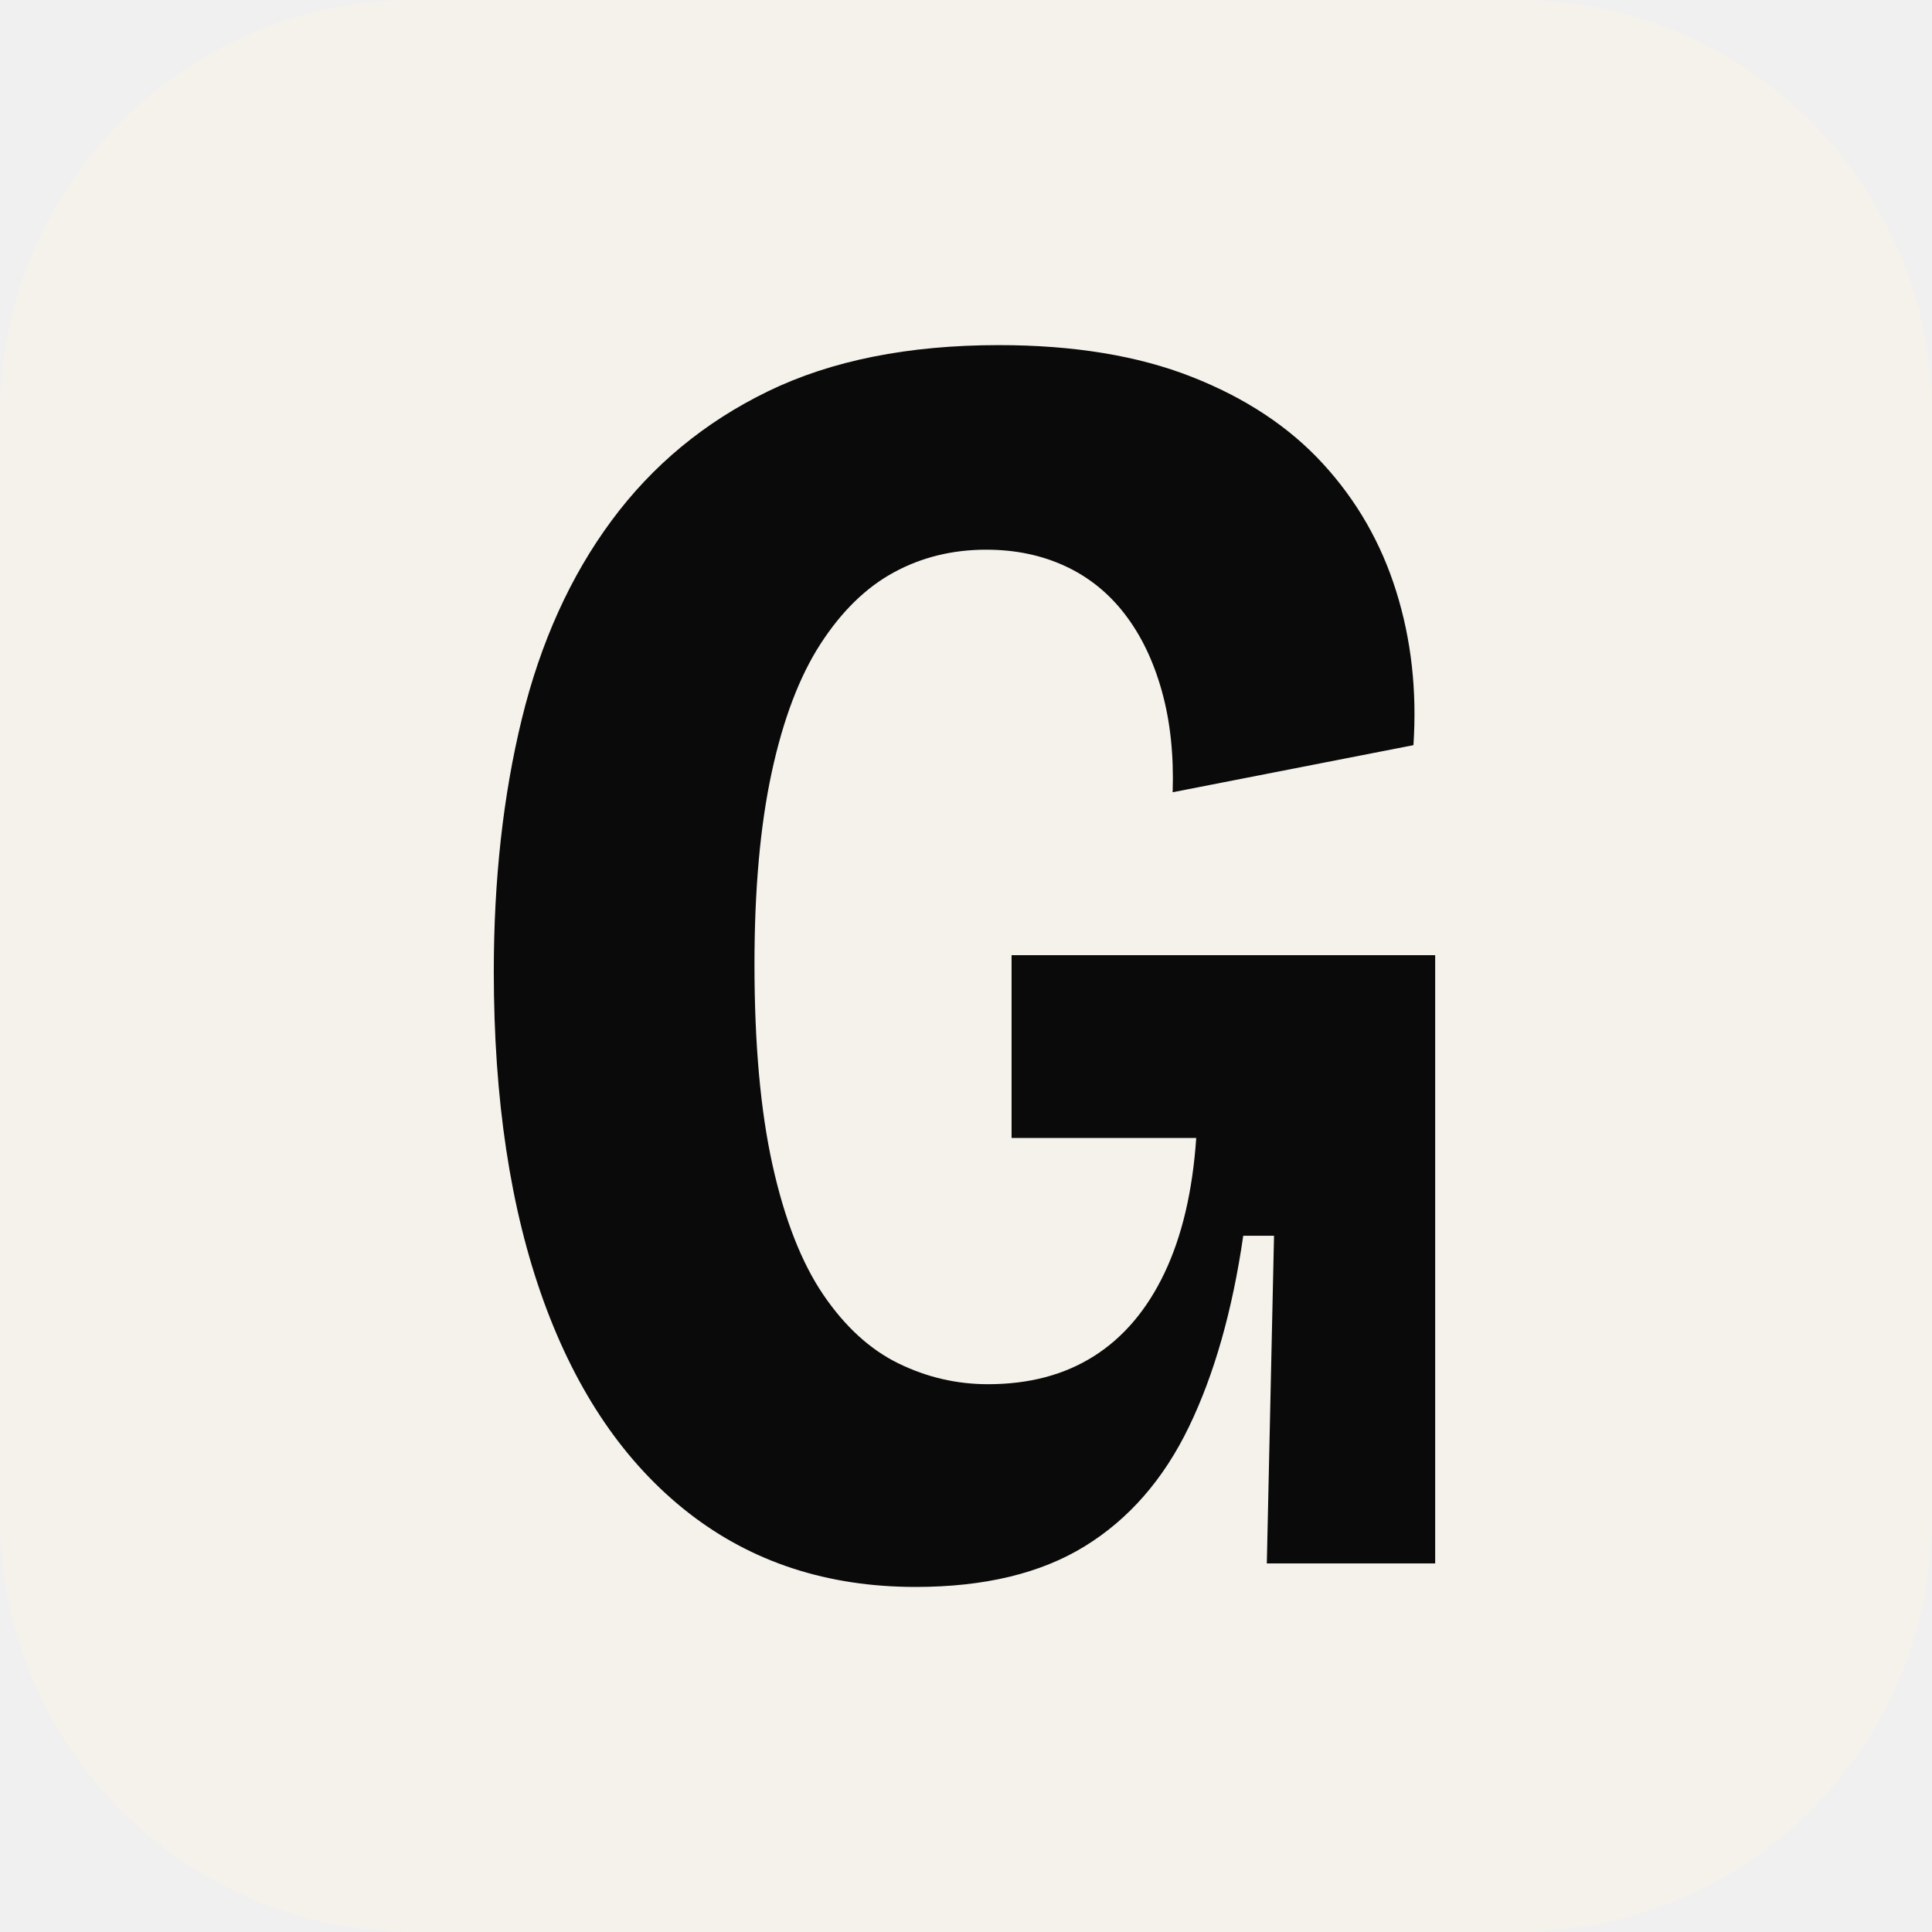
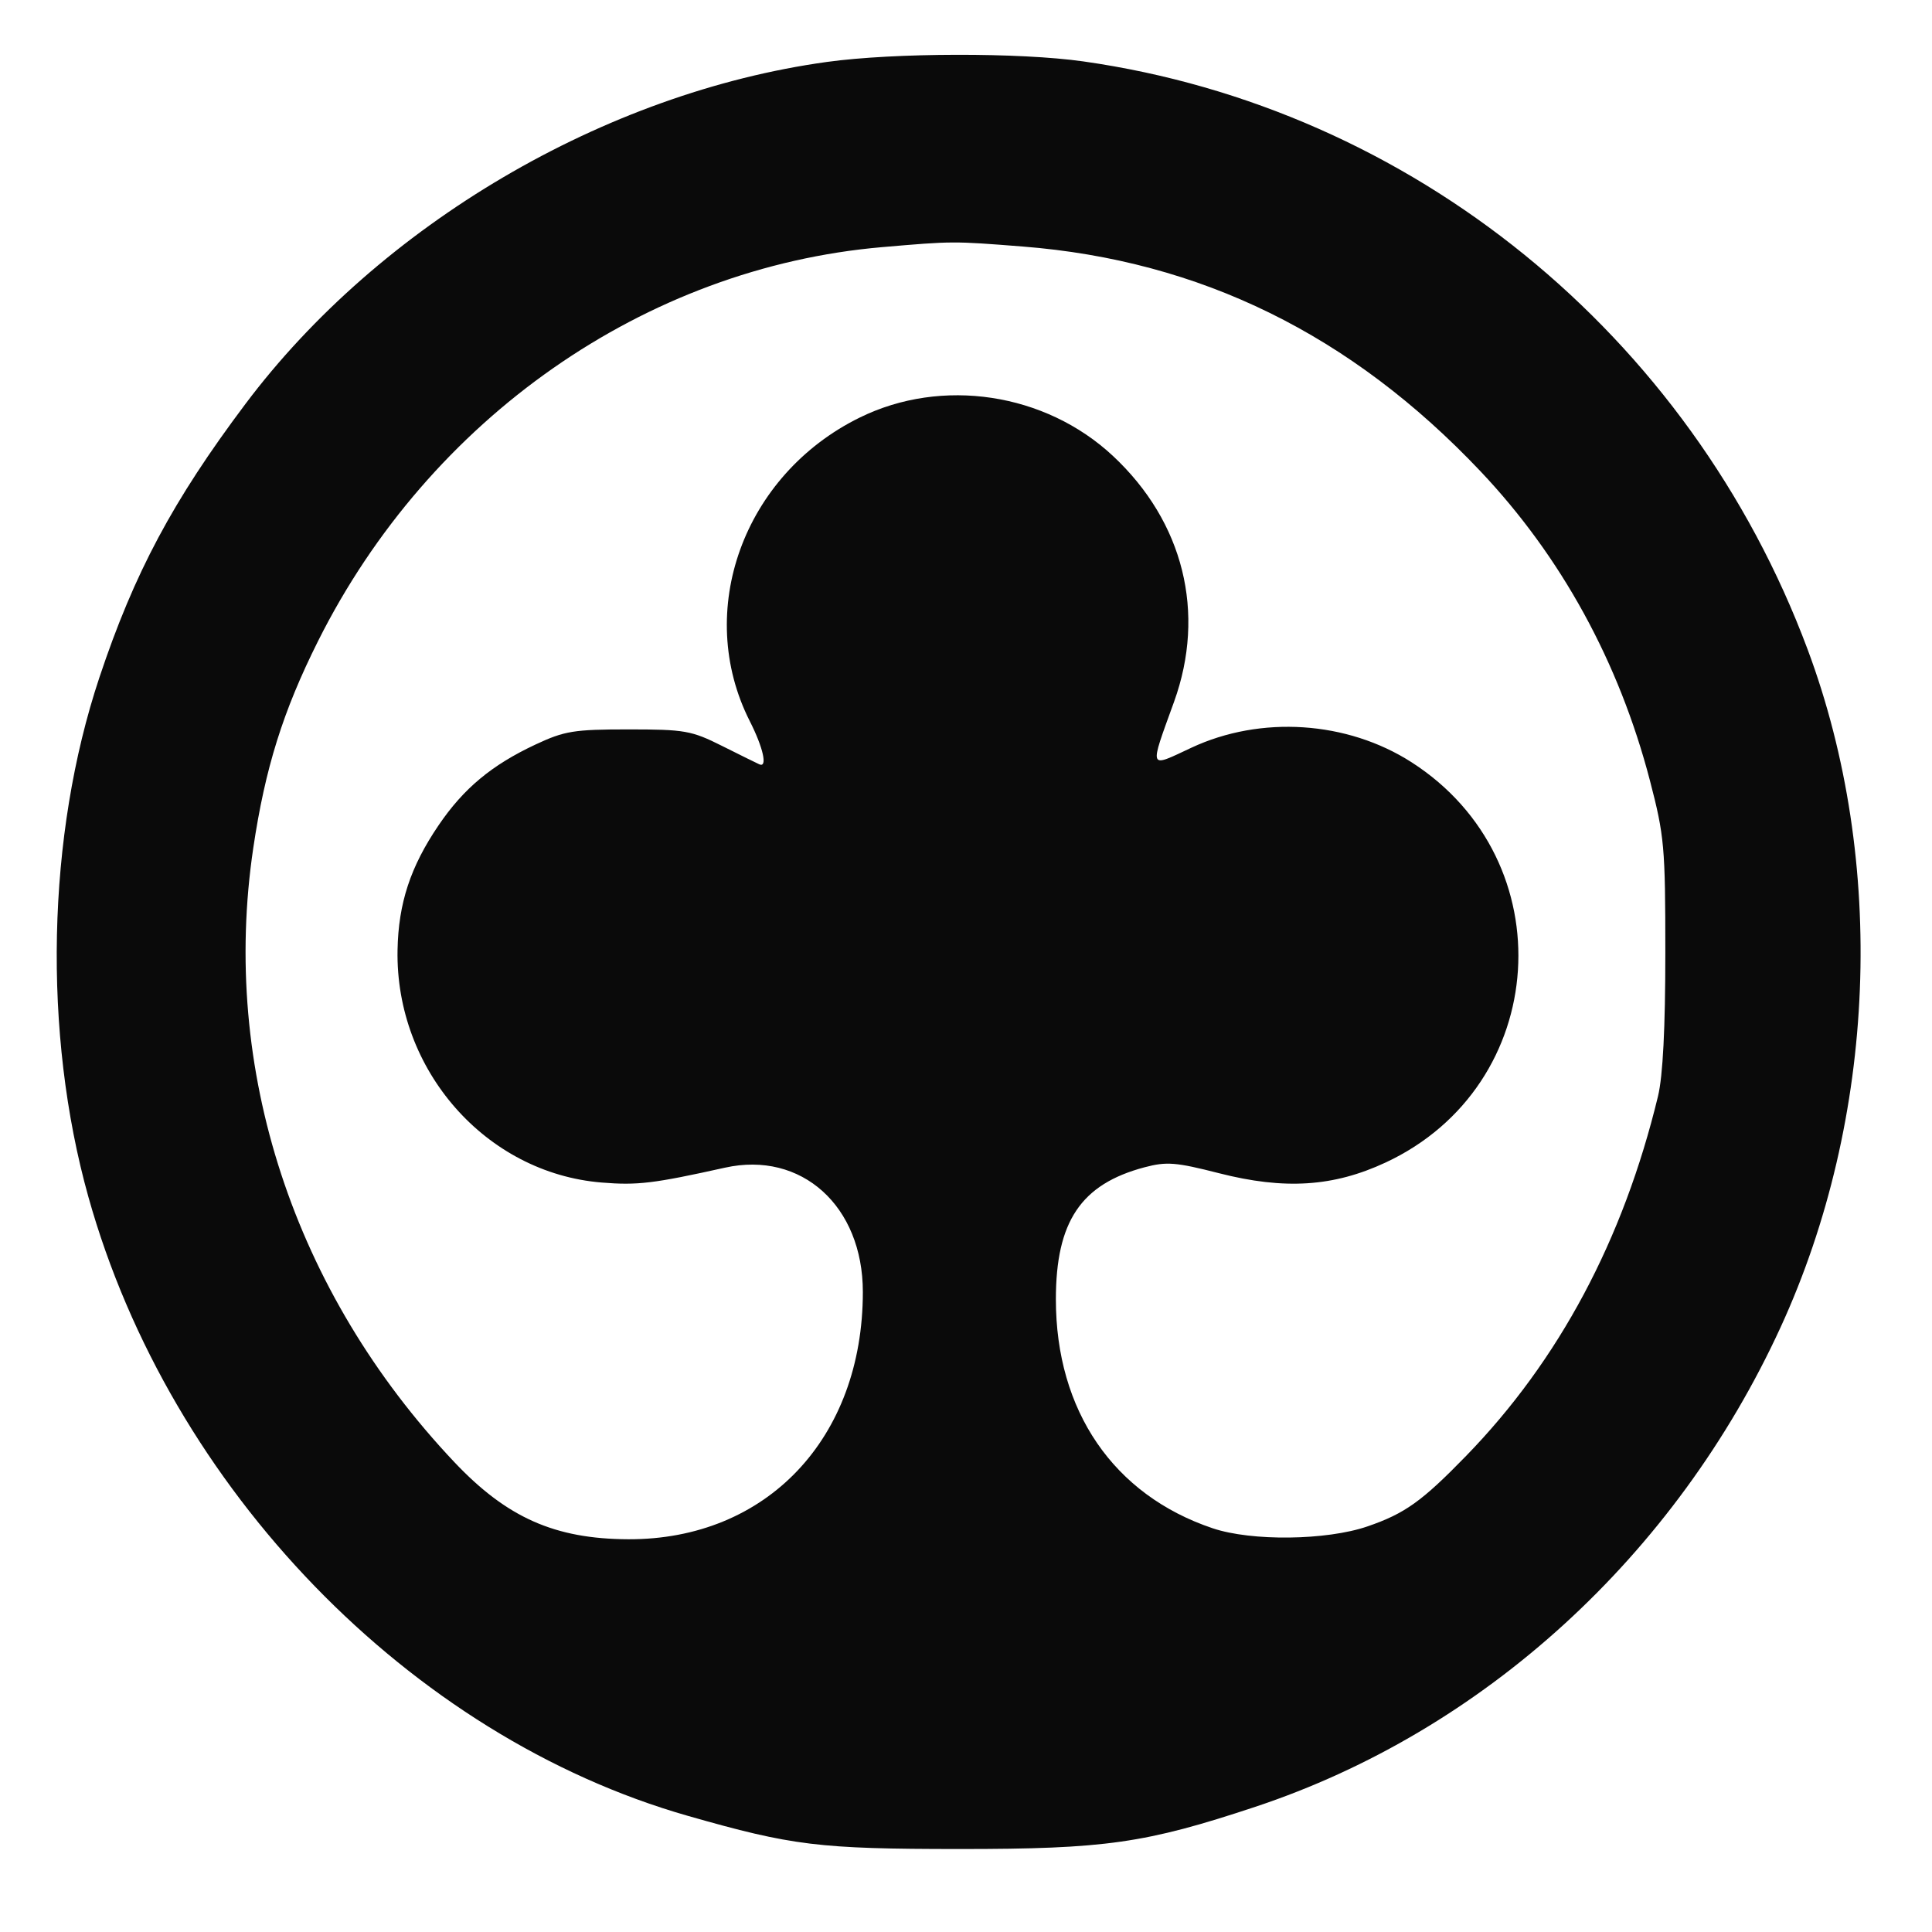
- <svg xmlns="http://www.w3.org/2000/svg" viewBox="0 0 448 448">
-   <rect width="448" height="448" rx="96" fill="#F5F2EC" />
-   <g transform="translate(114.5,80) scale(1.0476) translate(-17.28,-86.02)">
-     <g transform="translate(-0.343438,355.7184)" fill="#0A0A0A">
-       <path d="M 111 5.203 C 91.5 5.203 74.734 -0.27 60.703 -11.219 C 46.68 -22.176 35.992 -37.805 28.641 -58.109 C 21.297 -78.41 17.625 -102.719 17.625 -131.031 C 17.625 -151.332 19.691 -169.961 23.828 -186.922 C 27.973 -203.891 34.586 -218.516 43.672 -230.797 C 52.754 -243.086 64.305 -252.641 78.328 -259.453 C 92.359 -266.266 109.391 -269.672 129.422 -269.672 C 145.984 -269.672 160.207 -267.332 172.094 -262.656 C 183.988 -257.988 193.676 -251.578 201.156 -243.422 C 208.633 -235.273 214.039 -225.859 217.375 -215.172 C 220.719 -204.492 221.988 -193.145 221.188 -181.125 L 167.891 -170.703 C 168.16 -178.984 167.359 -186.461 165.484 -193.141 C 163.617 -199.816 160.879 -205.492 157.266 -210.172 C 153.66 -214.848 149.254 -218.383 144.047 -220.781 C 138.836 -223.188 133.031 -224.391 126.625 -224.391 C 119.145 -224.391 112.332 -222.719 106.188 -219.375 C 100.039 -216.039 94.629 -210.766 89.953 -203.547 C 85.285 -196.336 81.68 -186.852 79.141 -175.094 C 76.598 -163.344 75.328 -149.188 75.328 -132.625 C 75.328 -115 76.66 -100.176 79.328 -88.156 C 82.004 -76.133 85.742 -66.582 90.547 -59.5 C 95.359 -52.426 100.906 -47.352 107.188 -44.281 C 113.469 -41.207 120.078 -39.672 127.016 -39.672 C 136.098 -39.672 143.91 -41.738 150.453 -45.875 C 157.004 -50.02 162.219 -56.164 166.094 -64.312 C 169.969 -72.457 172.305 -82.41 173.109 -94.172 L 132.234 -94.172 L 132.234 -134.641 L 226 -134.641 L 226 0 L 188.734 0 L 190.328 -72.531 L 183.516 -72.531 C 181.117 -55.969 177.113 -41.875 171.5 -30.25 C 165.895 -18.633 158.211 -9.82 148.453 -3.812 C 138.703 2.195 126.219 5.203 111 5.203 Z M 111 5.203" />
-     </g>
-   </g>
+ <svg xmlns="http://www.w3.org/2000/svg" viewBox="0 0 1500 1500">
+   <rect width="1500" height="1500" fill="#FFFFFF" />
+   <path fill="#0A0A0A" fill-rule="evenodd" d="M 642.074 48.082 C 469.465 71.906 294.996 174.516 190.52 313.668 C 134.188 388.684 104.262 444.77 77.152 526.047 C 36.281 648.66 33.027 802.074 68.621 929.254 C 132.023 1155.832 318.336 1348.203 534.016 1409.816 C 615.23 1433.016 635.832 1435.539 744.84 1435.57 C 858.129 1435.602 889.238 1431.164 974.609 1402.809 C 1151.691 1344 1300.918 1207.824 1382.352 1030.695 C 1457.027 868.25 1464.996 669.137 1403.434 504.215 C 1312.082 259.512 1095.824 83.91 841.188 47.695 C 791.77 40.672 694.484 40.859 642.074 48.082 M 684.895 191.875 C 501.008 207.742 333.52 324.723 246.902 497.801 C 219.699 552.172 205.875 596.297 196.641 658.379 C 171.137 829.82 227.828 1002.996 352.715 1135.141 C 393.512 1178.301 430.754 1194.836 487.742 1195.07 C 595.176 1195.523 669.914 1116.75 669.914 1003.074 C 669.914 936.324 622.254 893.379 562.855 906.582 C 507.453 918.883 494.969 920.395 467.176 918.121 C 377.176 910.805 306.91 830.758 308.652 737.598 C 309.336 701.258 318.648 672.953 340.492 640.781 C 359.973 612.102 381.691 594.012 415.824 578.02 C 438.309 567.492 445.547 566.309 487.914 566.309 C 531.699 566.309 536.82 567.215 560.66 579.156 C 574.766 586.227 587.766 592.641 589.574 593.434 C 596.082 596.281 592.594 580.543 582.145 559.926 C 538.844 474.461 577.117 368.676 667.426 324.223 C 731.277 292.785 811.543 304.93 864.078 353.977 C 918.93 405.188 936.465 475.785 911.52 544.902 C 892.164 598.461 891.34 596.281 924.941 580.559 C 978.859 555.316 1045.906 559.738 1095.902 591.797 C 1215.016 668.234 1203.742 842.887 1075.832 902.551 C 1035.32 921.438 997.359 923.883 946.398 910.867 C 912.906 902.316 905.727 901.742 888.586 906.289 C 839.258 919.367 819.781 948.391 819.781 1008.805 C 819.781 1095.344 864.512 1160.66 941.523 1186.555 C 971.793 1196.738 1029.949 1196.02 1061.727 1185.09 C 1090.75 1175.109 1103.953 1165.672 1138.254 1130.391 C 1210.391 1056.215 1260.34 962.574 1287.277 851.074 C 1291.062 835.426 1292.961 798.059 1292.961 739.73 C 1292.961 657.41 1292.215 649.098 1280.988 605.984 C 1256.992 513.977 1212.168 432.188 1149.418 365.875 C 1048.973 259.73 931.824 202.215 794.09 191.41 C 739.809 187.141 739.809 187.141 684.895 191.875 " />
</svg>
